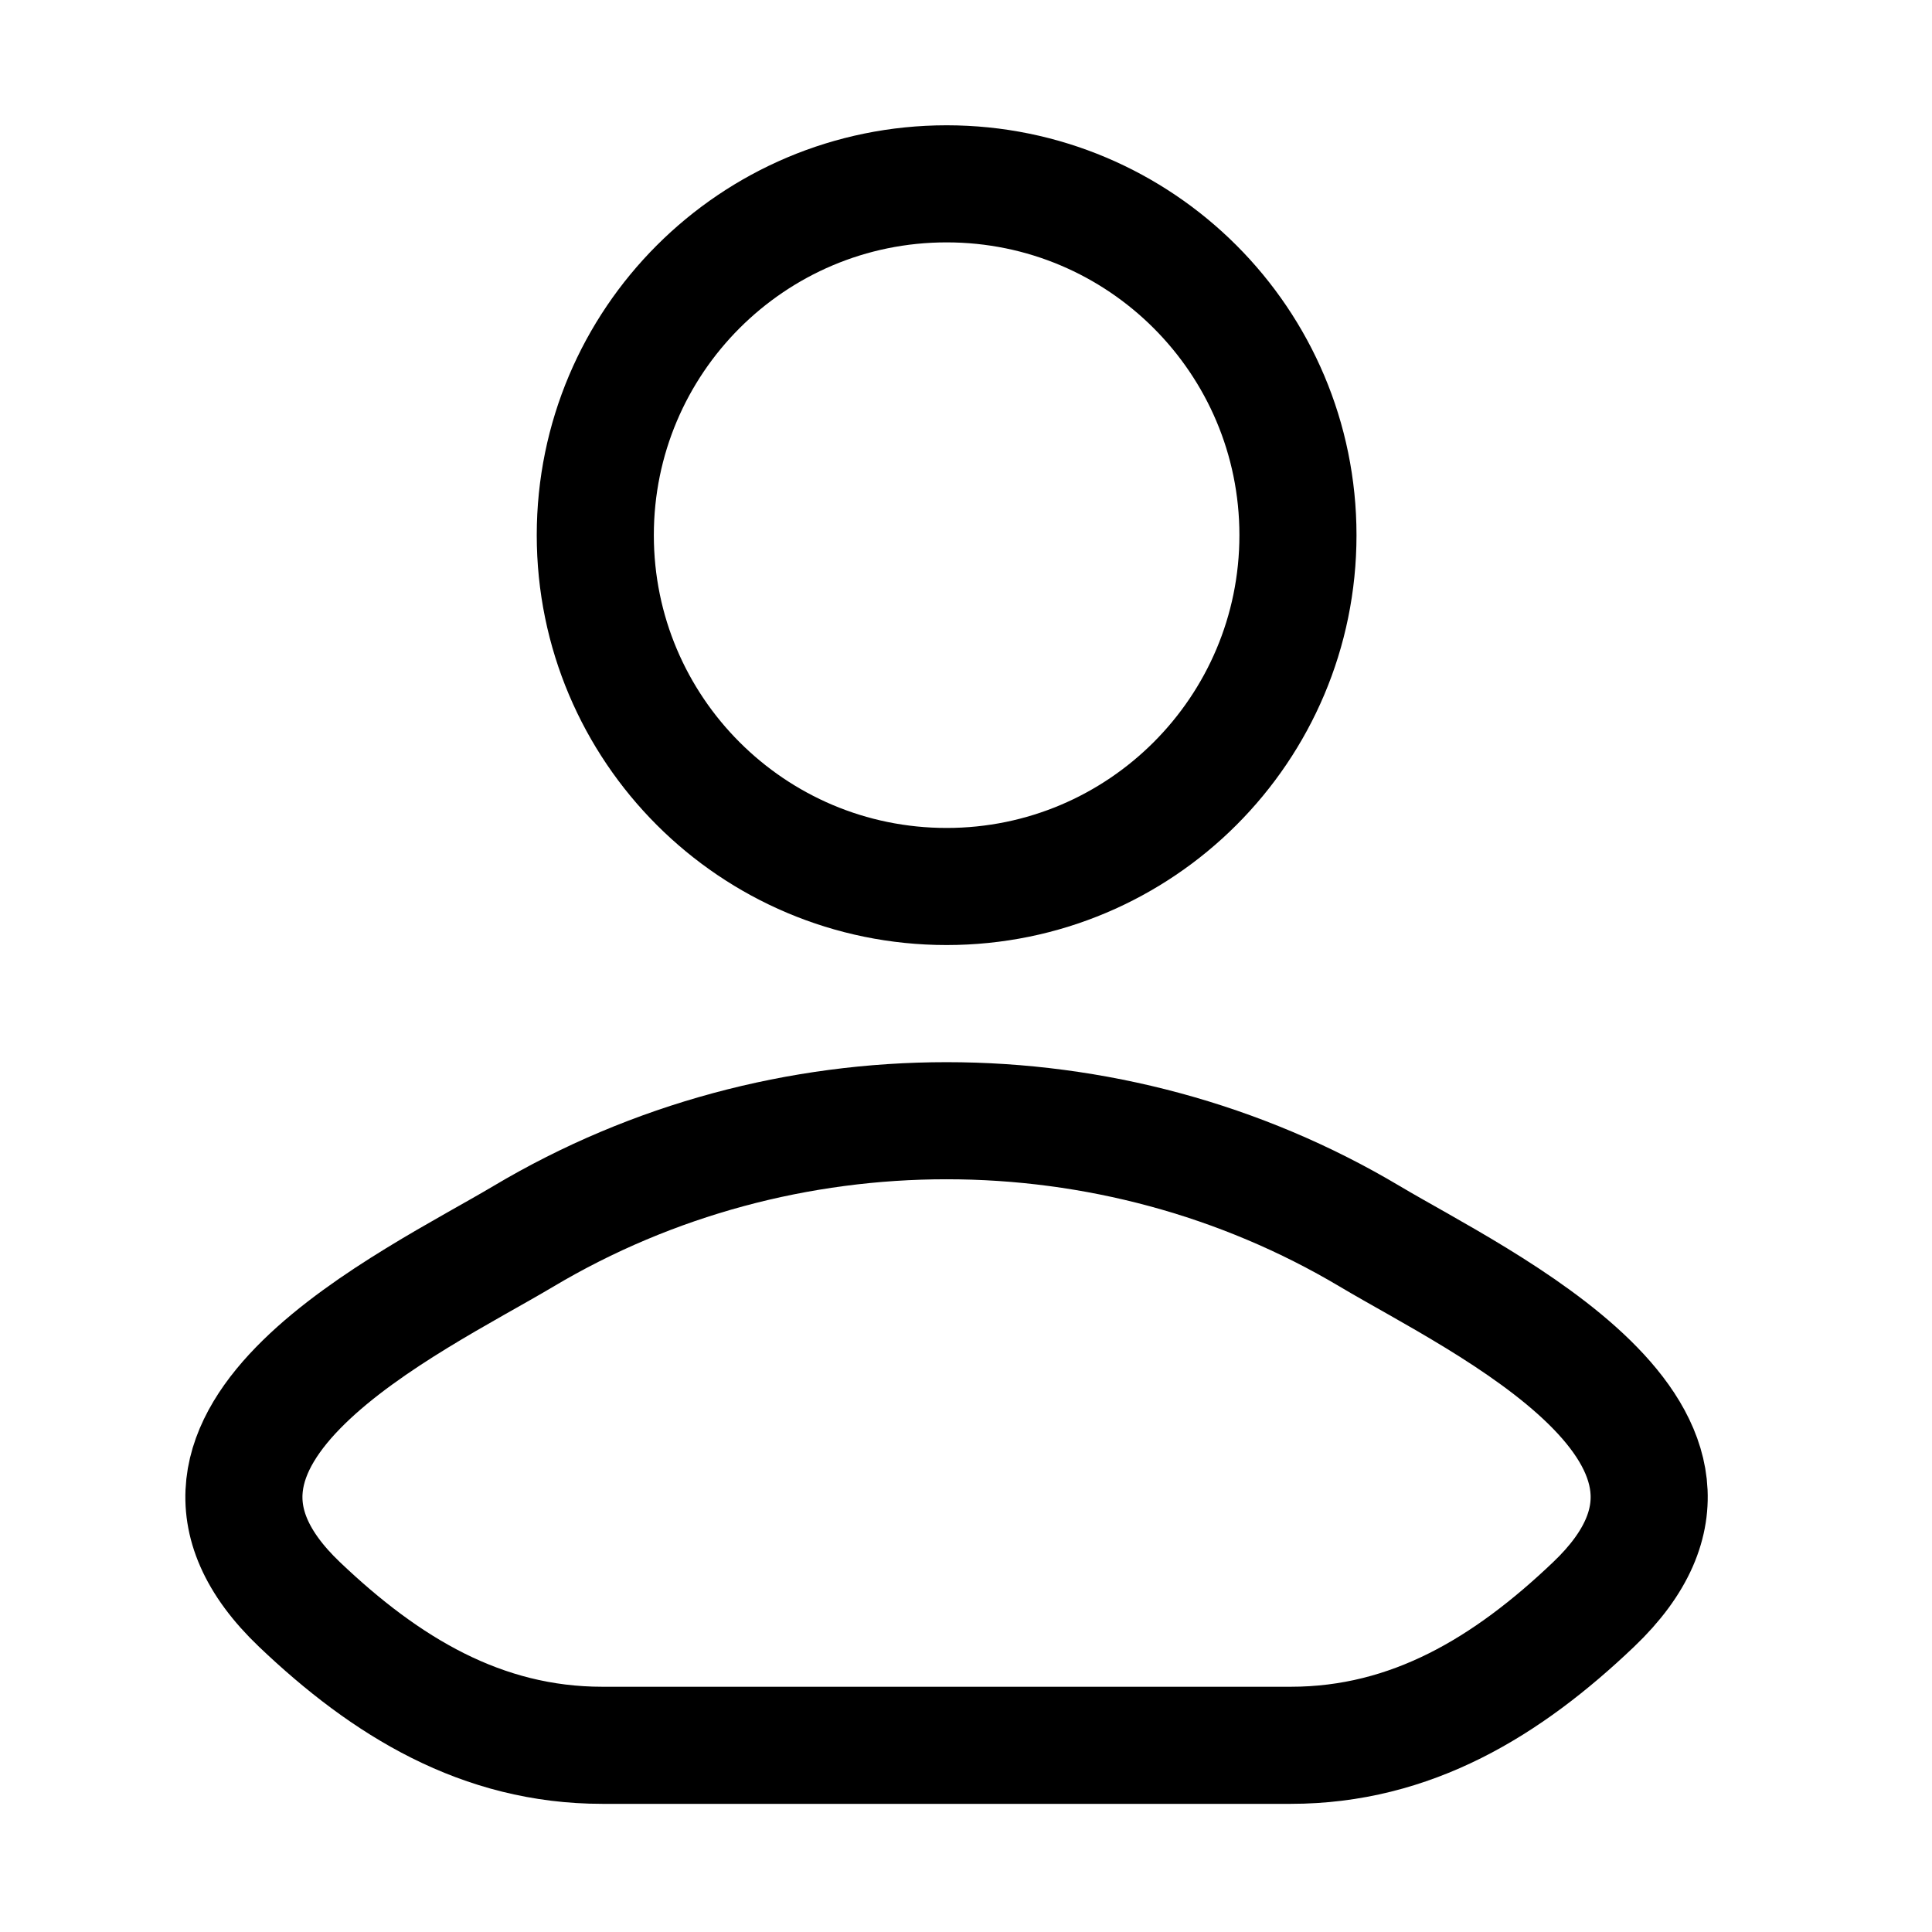
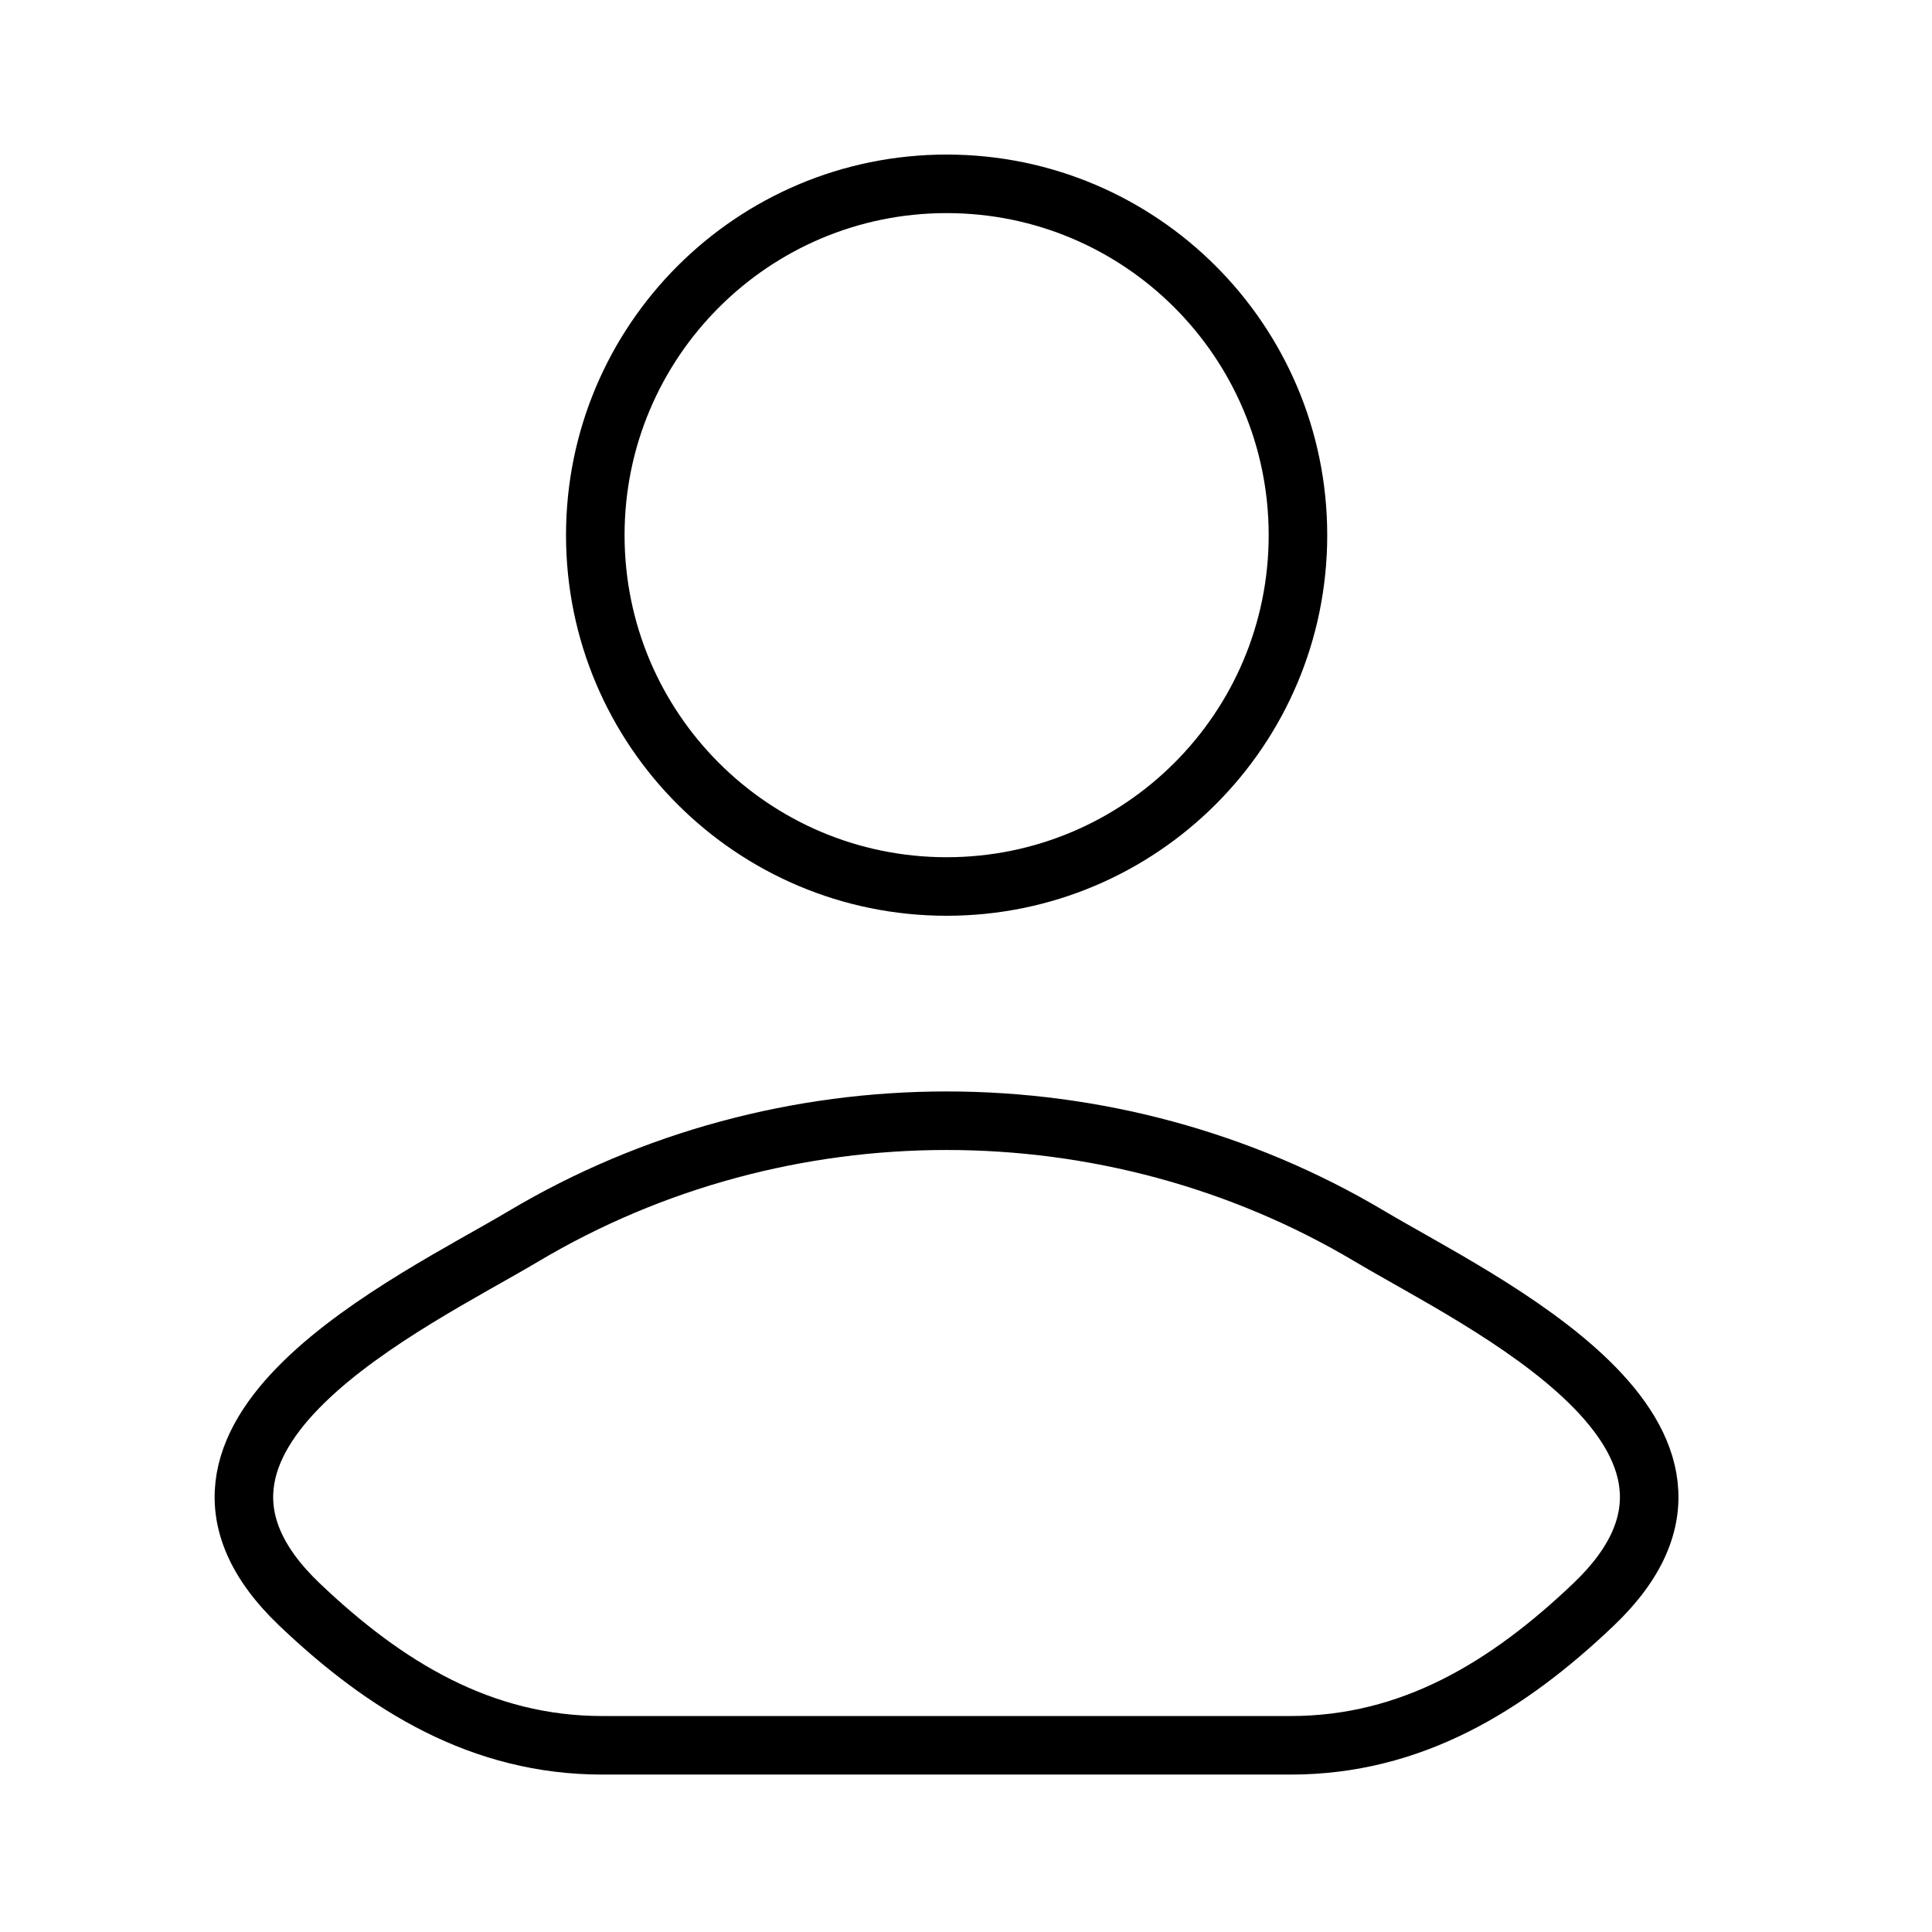
<svg xmlns="http://www.w3.org/2000/svg" width="33" height="33" viewBox="0 0 33 33" fill="none">
-   <path d="M8.937 21.119C7.05 22.242 2.104 24.536 5.116 27.406C6.588 28.808 8.227 29.811 10.288 29.811H22.047C24.108 29.811 25.748 28.808 27.219 27.406C30.232 24.536 25.285 22.242 23.399 21.119C18.975 18.484 13.361 18.484 8.937 21.119Z" stroke="black" stroke-width="2" stroke-linecap="round" stroke-linejoin="round" />
-   <path d="M22.17 9.141C22.17 12.456 19.483 15.142 16.169 15.142C12.855 15.142 10.168 12.456 10.168 9.141C10.168 5.827 12.855 3.14 16.169 3.14C19.483 3.14 22.17 5.827 22.17 9.141Z" stroke="black" stroke-width="2" />
+   <path d="M8.937 21.119C7.05 22.242 2.104 24.536 5.116 27.406C6.588 28.808 8.227 29.811 10.288 29.811H22.047C24.108 29.811 25.748 28.808 27.219 27.406C30.232 24.536 25.285 22.242 23.399 21.119C18.975 18.484 13.361 18.484 8.937 21.119Z" stroke="black" strokeWidth="2" strokeLinecap="round" strokeLinejoin="round" />
+   <path d="M22.17 9.141C22.17 12.456 19.483 15.142 16.169 15.142C12.855 15.142 10.168 12.456 10.168 9.141C10.168 5.827 12.855 3.14 16.169 3.14C19.483 3.14 22.17 5.827 22.17 9.141Z" stroke="black" strokeWidth="2" />
</svg>
